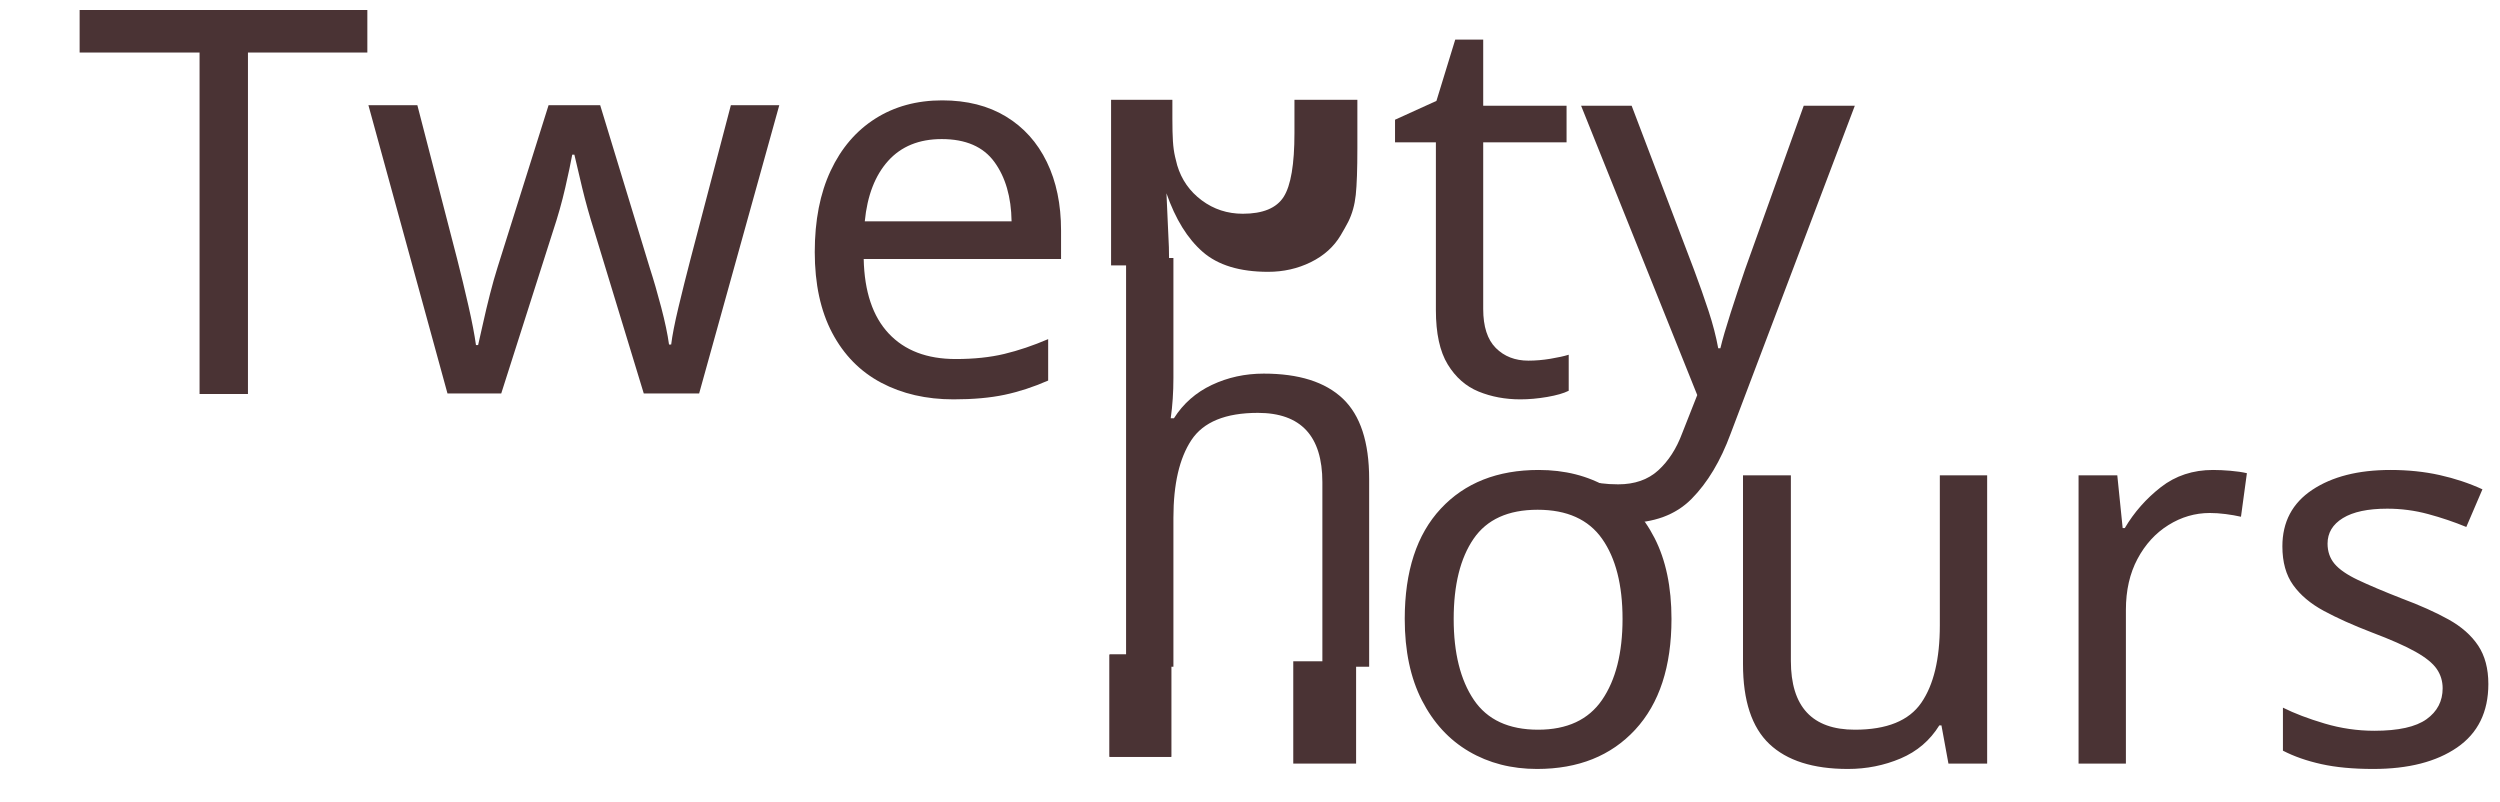
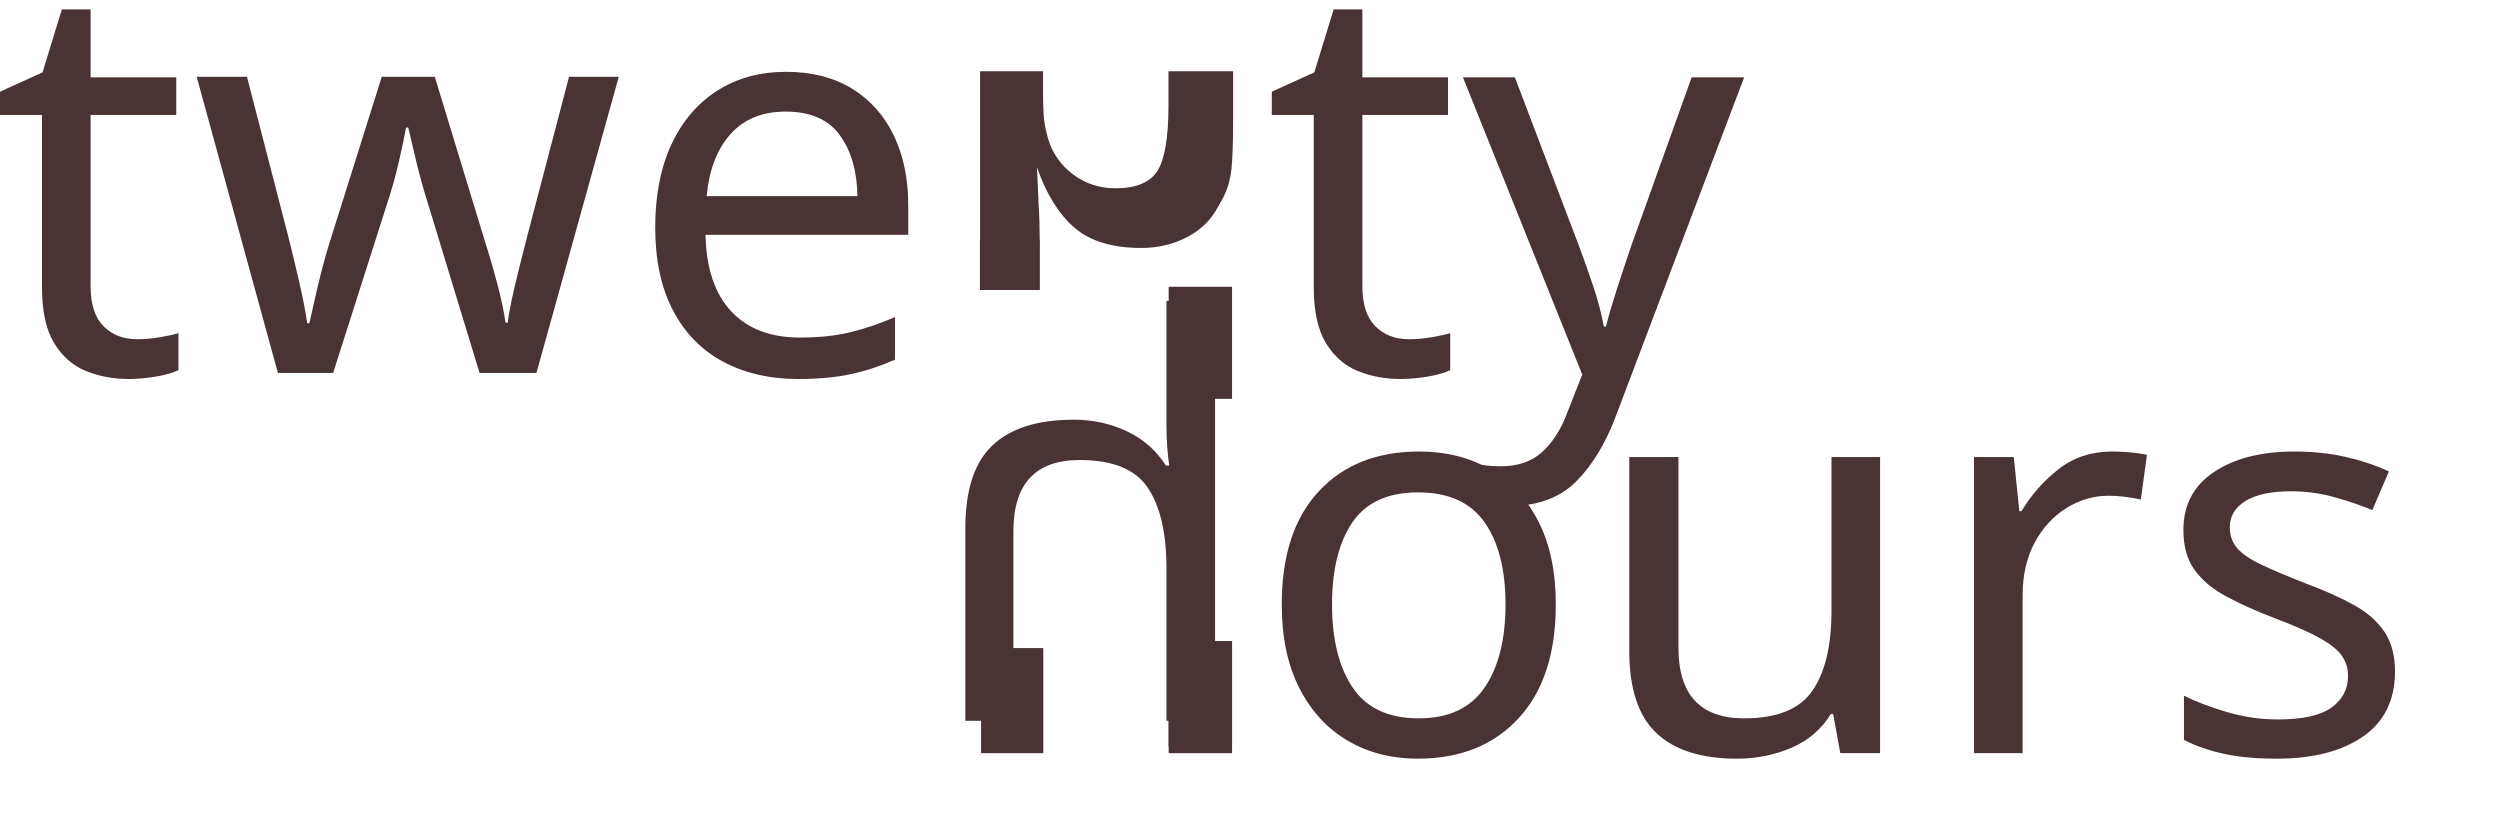
- <svg xmlns="http://www.w3.org/2000/svg" width="100%" height="100%" viewBox="0 0 2218 711" version="1.1" xml:space="preserve" style="fill-rule:evenodd;clip-rule:evenodd;stroke-linejoin:round;stroke-miterlimit:2;">
-   <g transform="matrix(477.1099,0,0,477.1099,959.5043,349.5473)" />
-   <text x="65.878px" y="349.547px" style="font-family:'Antique-Olive';font-size:477.11px;fill:#4a3334;">Twe</text>
-   <g transform="matrix(477.1099,0,0,477.1099,1687.097,349.5473)" />
-   <text x="1230.026px" y="349.547px" style="font-family:'Antique-Olive';font-size:477.11px;fill:#4a3334;">ty</text>
-   <path d="M985.745,88.568l0,146.868l51.528,0c0,-5.407 -0.08,-10.814 -0.239,-16.222c-0.159,-5.407 -0.398,-10.655 -0.716,-15.745c-0.318,-5.407 -0.557,-10.735 -0.716,-15.983c-0.159,-5.248 -0.398,-10.576 -0.716,-15.983c7.952,22.901 18.687,40.236 32.205,52.005c13.518,11.769 32.841,17.653 57.969,17.653c13.677,0 26.321,-2.863 37.93,-8.588c11.61,-5.725 20.436,-13.677 26.48,-23.855c1.272,-2.227 2.465,-4.294 3.578,-6.202c1.113,-1.908 2.147,-3.817 3.101,-5.725c3.499,-6.998 5.725,-14.949 6.68,-23.855c0.954,-8.906 1.431,-22.742 1.431,-41.509l0,-42.858l-55.822,0l0,29.499c0,27.672 -3.181,46.518 -9.542,56.538c-6.361,10.019 -18.448,15.029 -36.26,15.029c-13.677,0 -25.843,-3.976 -36.499,-11.928c-10.655,-7.952 -17.892,-18.289 -21.709,-31.012l-1.908,-7.634c-0.954,-4.135 -1.59,-8.747 -1.908,-13.836c-0.318,-5.089 -0.477,-11.769 -0.477,-20.039l0,-16.617l-54.391,0Z" style="fill:#4a3334;" />
-   <g transform="matrix(477.1099,0,0,477.1099,1227.12,591.4999)" />
-   <text x="958.507px" y="591.5px" style="font-family:'Antique-Olive';font-size:477.11px;fill:#4a3334;">h</text>
-   <g transform="matrix(477.1099,0,0,477.1099,2151.845,677.4519)" />
-   <text x="1220.05px" y="677.452px" style="font-family:'Antique-Olive';font-size:477.11px;fill:#4a3334;">ours</text>
-   <rect x="984.387" y="580.693" width="54.747" height="90.759" style="fill:#4a3334;" />
-   <rect x="984.387" y="580.693" width="54.747" height="90.759" style="fill:#4a3334;" />
-   <rect x="1147.387" y="586.693" width="55.747" height="90.759" style="fill:#4a3334;" />
+ <svg xmlns="http://www.w3.org/2000/svg" width="100%" height="100%" viewBox="0 0 2159 711" version="1.1" xml:space="preserve" style="fill-rule:evenodd;clip-rule:evenodd;stroke-linejoin:round;stroke-miterlimit:2;">
+   <g transform="matrix(477.1099,0,0,477.1099,820.1519,322.5263)" />
+   <text x="-7.634px" y="322.526px" style="font-family:'Antique-Olive';font-size:477.11px;fill:#4a3334;">twe</text>
+   <g transform="matrix(477.1099,0,0,477.1099,1547.744,322.5263)" />
+   <text x="1090.673px" y="322.526px" style="font-family:'Antique-Olive';font-size:477.11px;fill:#4a3334;">ty</text>
+   <rect x="846.256" y="207.672" width="51.747" height="42.759" style="fill:#4a3334;" />
+   <path d="M846.393,61.547l0,146.868l51.528,0c0,-5.407 -0.08,-10.814 -0.239,-16.222c-0.159,-5.407 -0.398,-10.655 -0.716,-15.745c-0.318,-5.407 -0.557,-10.735 -0.716,-15.983c-0.159,-5.248 -0.398,-10.576 -0.716,-15.983c7.952,22.901 18.687,40.236 32.205,52.005c13.518,11.769 32.841,17.653 57.969,17.653c13.677,0 26.321,-2.863 37.93,-8.588c11.61,-5.725 20.436,-13.677 26.48,-23.855c1.272,-2.227 2.465,-4.294 3.578,-6.202c1.113,-1.908 2.147,-3.817 3.101,-5.725c3.499,-6.998 5.725,-14.949 6.68,-23.855c0.954,-8.906 1.431,-22.742 1.431,-41.509l0,-42.858l-55.822,0l0,29.499c0,27.672 -3.181,46.518 -9.542,56.538c-6.361,10.019 -18.448,15.029 -36.26,15.029c-13.677,0 -25.843,-3.976 -36.499,-11.928c-10.655,-7.952 -17.892,-18.289 -21.709,-31.012l-1.908,-7.634c-0.954,-4.135 -1.59,-8.747 -1.908,-13.836c-0.318,-5.089 -0.477,-11.769 -0.477,-20.039l0,-16.617l-54.391,0Z" style="fill:#4a3334;" />
+   <g transform="matrix(477.1099,0,0,477.1099,2012.493,650.4309)" />
+   <text x="1080.697px" y="650.431px" style="font-family:'Antique-Olive';font-size:477.11px;fill:#4a3334;">ours</text>
+   <g>
+     <g transform="matrix(-1,0,0,1,2806.949,-0)">
+       <g transform="matrix(477.1099,0,0,477.1099,1985.679,622.4789)" />
+       <text x="1717.066px" y="622.479px" style="font-family:'Antique-Olive';font-size:477.11px;fill:#4a3334;">h</text>
+     </g>
+     <rect x="1009.256" y="553.672" width="54.747" height="90.759" style="fill:#4a3334;" />
+     <rect x="1009.256" y="553.672" width="54.747" height="96.759" style="fill:#4a3334;" />
+     <rect x="1009.256" y="247.672" width="54.747" height="96.759" style="fill:#4a3334;" />
+     <rect x="847.256" y="559.672" width="53.747" height="90.759" style="fill:#4a3334;" />
+   </g>
</svg>
